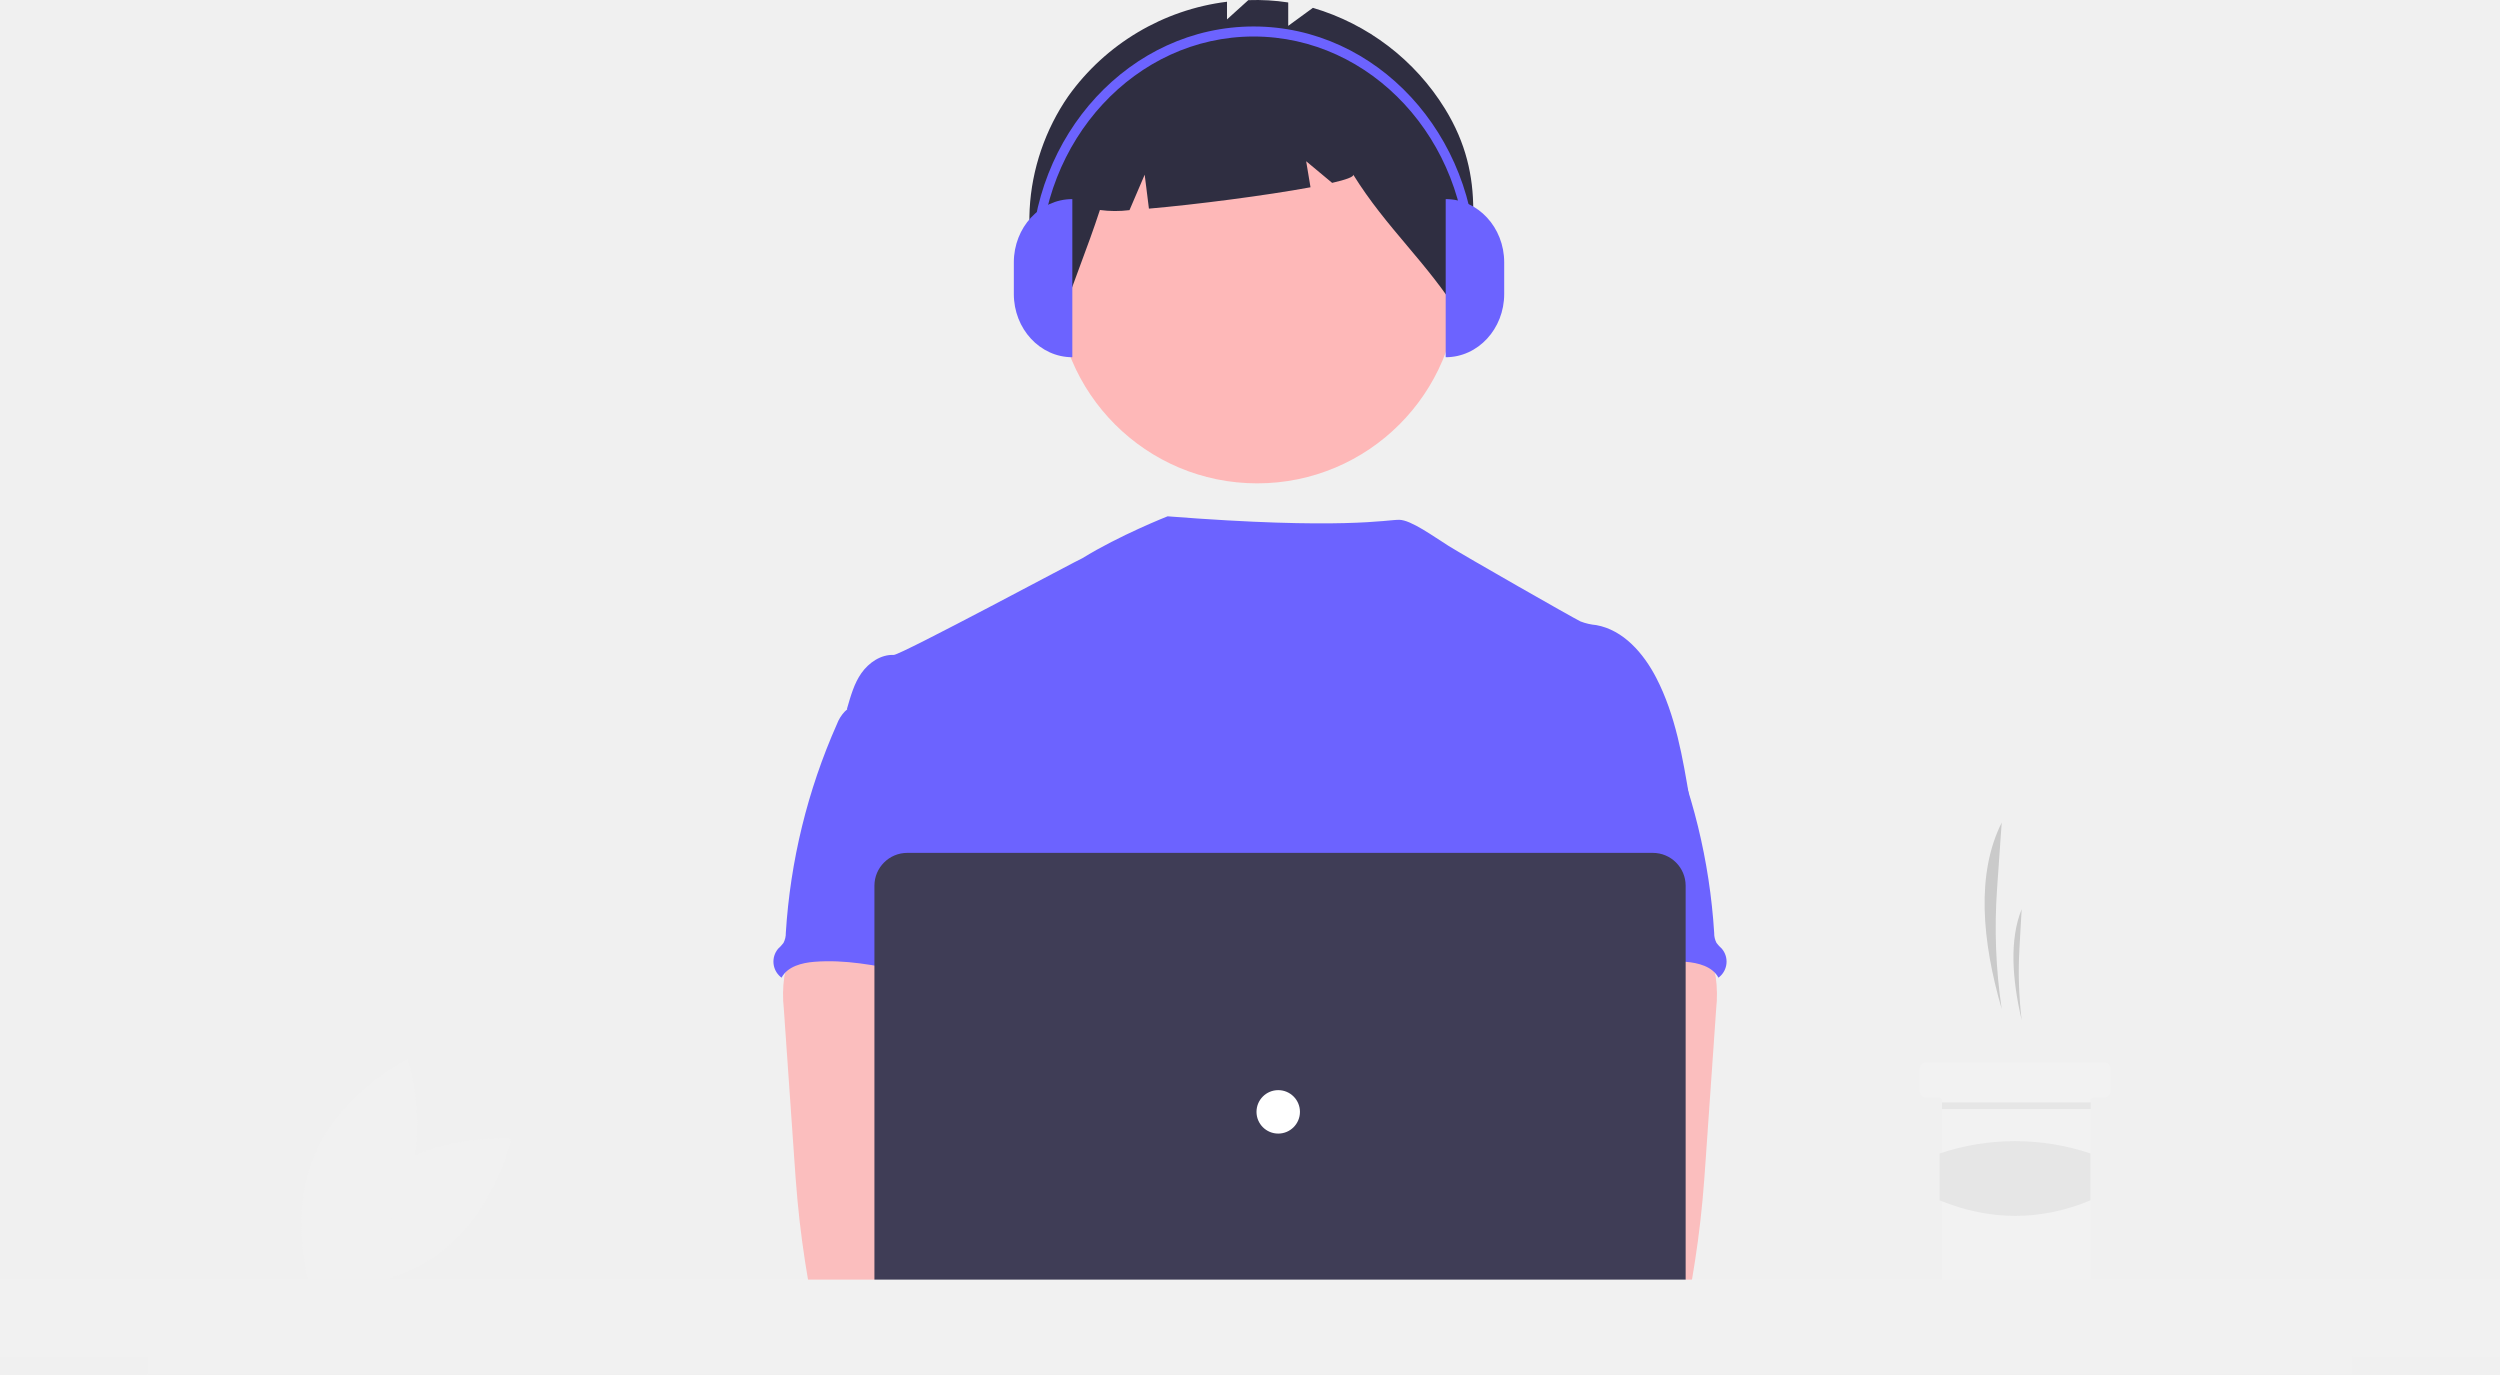
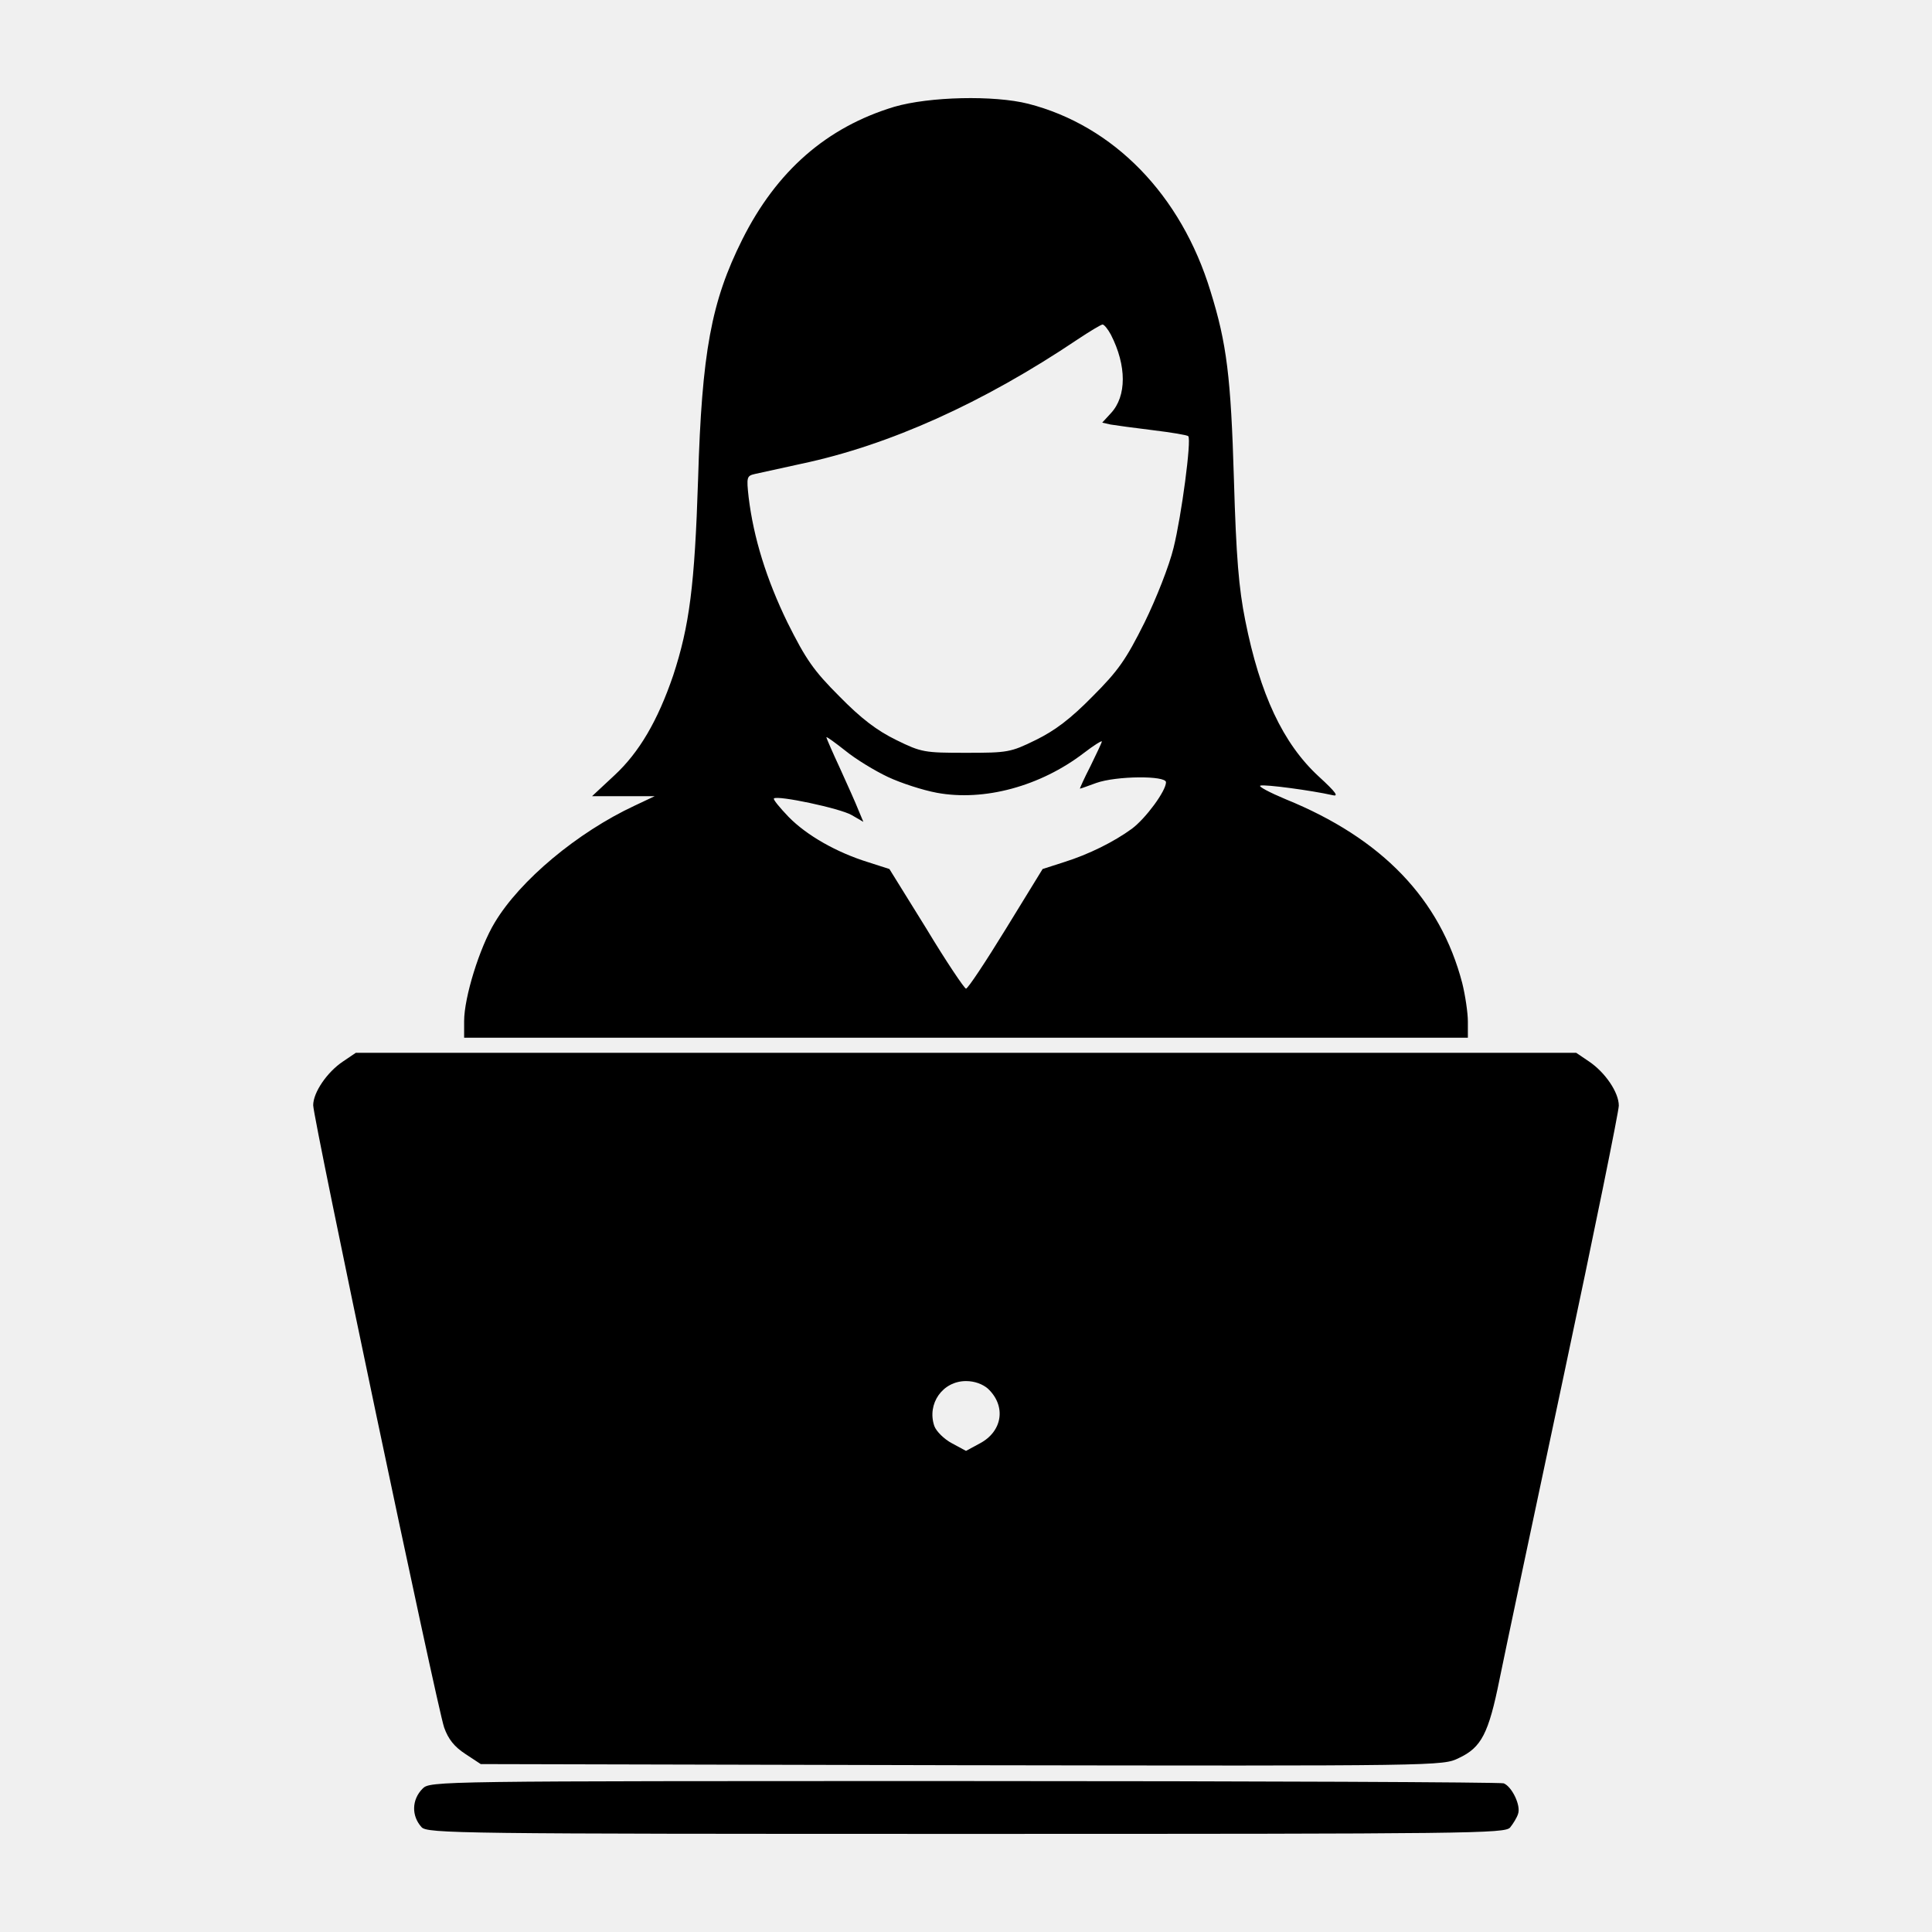
- <svg xmlns="http://www.w3.org/2000/svg" id="a57f6051-90d9-4b0f-831b-7c7398482616" data-name="Layer 1" width="878.63" height="483" viewBox="0 0 878.63 483">
-   <path d="M294.716,621.203c-19.511,14.544-25.04,40.135-25.04,40.135s26.104,2.009,45.615-12.535,25.04-40.135,25.04-40.135S314.227,606.659,294.716,621.203Z" transform="translate(-160.6848 -208.5)" fill="#f1f1f1" />
-   <path d="M302.844,628.032c-9.377,22.456-32.862,34.028-32.862,34.028s-8.281-24.837,1.096-47.293,32.862-34.028,32.862-34.028S312.221,605.576,302.844,628.032Z" transform="translate(-160.6848 -208.5)" fill="#f1f1f1" />
-   <path d="M864.187,563.114h0a194.657,194.657,0,0,1-1.633-42.195l1.633-23.307h0c-9,17.908-6.966,41.479,0,65.502Z" transform="translate(-160.6848 -208.5)" fill="#cacaca" />
-   <path d="M871.205,567.013h0a143.091,143.091,0,0,1-.786-25.116l.786-13.873h0C866.875,538.683,867.854,552.713,871.205,567.013Z" transform="translate(-160.6848 -208.5)" fill="#cacaca" />
-   <path d="M902.401,584.17v7.798a2.352,2.352,0,0,1-2.339,2.339h-3.899a.777.777,0,0,0-.78.78v63.943a2.351,2.351,0,0,1-2.339,2.339H845.476a2.341,2.341,0,0,1-2.339-2.339V595.087a.782.782,0,0,0-.78-.78H837.678a2.341,2.341,0,0,1-2.339-2.339v-7.798a2.336,2.336,0,0,1,2.339-2.339h62.383A2.346,2.346,0,0,1,902.401,584.17Z" transform="translate(-160.6848 -208.5)" fill="#f2f2f2" />
-   <rect x="682.522" y="387.445" width="52.246" height="2.339" fill="#e6e6e6" />
-   <path d="M895.383,630.369c-17.483,7.235-35.156,7.315-53.026,0v-16.481a83.274,83.274,0,0,1,53.026,0Z" transform="translate(-160.6848 -208.5)" fill="#e6e6e6" />
-   <circle id="fff0188c-9915-4c0d-8339-9317a77083e8" data-name="Ellipse 276" cx="441.853" cy="99.211" r="70.666" fill="#feb8b8" />
-   <path id="ac220ed6-7c3f-4d1e-8d82-3295770c496a" data-name="Path 1461" d="M668.54,246.746a81.614,81.614,0,0,0-46.43-35.492l-8.675,6.331v-8.22a75.123,75.123,0,0,0-14.032-.817l-7.485,6.772V209.11a80.834,80.834,0,0,0-55.763,33.169c-16.254,23.432-18.998,56.032-3.011,79.652,4.388-13.487,9.715-26.142,14.104-39.628a39.916,39.916,0,0,0,10.399.05l5.339-12.459,1.492,11.931c16.55-1.441,41.096-4.607,56.785-7.508l-1.526-9.154,9.128,7.606c4.806-1.106,7.66-2.11,7.425-2.877,11.668,18.811,25.948,30.826,37.616,49.637C678.337,293.006,683.437,270.951,668.54,246.746Z" transform="translate(-160.6848 -208.5)" fill="#2f2e41" />
-   <path d="M754.52,489.43c-2.43-14.619-4.936-29.519-11.731-42.689-4.466-8.626-11.554-16.847-21.11-18.552a20.422,20.422,0,0,1-5.497-1.272c-2.8-1.349-40.425-22.827-46.405-26.568-5.135-3.212-13.24-9.158-17.327-9.158-4.112-.09-19.878,3.579-81.414-1.231,0,0-16.905,6.663-29.985,14.743-.198-.131-63.869,34.06-66.261,33.97-4.53-.191-8.741,2.71-11.338,6.362-2.596,3.652-3.814,8.174-5.089,12.546,13.907,30.97,26.631,61.98,40.539,92.95a7.931,7.931,0,0,1,1.006,3.815,9.31,9.31,0,0,1-1.73,3.815c-6.82,10.956-6.603,24.736-5.858,37.613.746,12.877,1.668,26.478-4.087,38.02-1.565,3.169-3.601,6.069-5.089,9.238-3.486,7.177-4.746,30.131-2.71,37.842l255.121,7.309C730.067,673.102,754.52,489.43,754.52,489.43Z" transform="translate(-160.6848 -208.5)" fill="#6c63ff" />
-   <path id="bb46eb08-8e3e-4ac5-913b-26d221d967b9" data-name="Path 1421" d="M436.31,551.903a45.043,45.043,0,0,0-.153,11.109l3.657,52.513c.343,4.949.681,9.887,1.146,14.824.877,9.581,2.188,19.086,3.815,28.578a5.09,5.09,0,0,0,5.216,4.949c16.096,3.406,32.726,3.27,49.153,2.342,25.067-1.399,89.198-4.046,93.116-9.136s1.635-13.322-3.474-17.438-89.739-14.149-89.739-14.149c.827-6.553,3.321-12.724,5.688-18.946,4.25-11.035,8.22-22.432,8.297-34.253s-4.377-24.25-14.061-31.022c-7.966-5.56-18.221-6.591-27.928-6.362-7.062.203-19.265-1.489-25.716,1.272C440.223,538.431,437.264,546.905,436.31,551.903Z" transform="translate(-160.6848 -208.5)" fill="#fbbebe" />
-   <path id="efe93a1e-ccdd-49fd-af5f-e26394aa0937" data-name="Path 1430" d="M457.627,458.523a13.17,13.17,0,0,0-2.824,4.518A213.588,213.588,0,0,0,436.862,536.356a7.329,7.329,0,0,1-.827,3.55,15.535,15.535,0,0,1-1.87,2.023,7.024,7.024,0,0,0,.84,9.898q.173.146.356.281c2.099-3.951,7.125-5.242,11.592-5.586,21.389-1.692,42.282,8.259,63.734,7.508-1.514-5.23-3.691-10.256-4.925-15.548-5.459-23.502,8.156-49.089-.191-71.726-1.667-4.53-4.453-8.983-8.843-10.968a23.555,23.555,0,0,0-5.662-1.499c-5.421-.98-16.212-5.166-21.453-3.486-1.935.624-2.697,2.443-4.301,3.542C462.877,455.902,459.646,456.474,457.627,458.523Z" transform="translate(-160.6848 -208.5)" fill="#6c63ff" />
-   <path id="a38c3c09-000b-42b7-8619-0229d8aff5e9" data-name="Path 1421" d="M754.672,536.183c-6.451-2.762-18.653-1.069-25.716-1.272-9.707-.229-19.962.802-27.928,6.362-9.684,6.772-14.137,19.201-14.061,31.022s4.046,23.218,8.297,34.253c2.366,6.222,4.861,12.393,5.688,18.946,0,0-84.63,10.034-89.739,14.149s-7.392,12.348-3.474,17.438,126.173,10.2,142.269,6.794a5.09,5.09,0,0,0,5.216-4.949c1.627-9.491,2.937-18.996,3.815-28.578.465-4.937.802-9.874,1.146-14.824l3.657-52.513a45.043,45.043,0,0,0-.153-11.109C762.736,546.905,759.777,538.431,754.672,536.183Z" transform="translate(-160.6848 -208.5)" fill="#fbbebe" />
-   <path id="bd3879bf-5d05-49be-b690-c4d97e29a2ab" data-name="Path 1430" d="M734.687,454.346c-1.603-1.099-2.366-2.918-4.301-3.542-5.241-1.68-16.032,2.507-21.453,3.486a23.555,23.555,0,0,0-5.662,1.499c-4.389,1.985-7.175,6.438-8.843,10.968-8.347,22.637,5.268,48.224-.191,71.726-1.234,5.293-3.411,10.318-4.925,15.548,21.453.751,42.346-9.2,63.734-7.508,4.467.343,9.493,1.635,11.592,5.586q.183-.135.356-.281a7.024,7.024,0,0,0,.84-9.898,15.535,15.535,0,0,1-1.87-2.023,7.329,7.329,0,0,1-.827-3.55,213.588,213.588,0,0,0-17.941-73.316,13.17,13.17,0,0,0-2.824-4.518C740.354,456.474,737.123,455.902,734.687,454.346Z" transform="translate(-160.6848 -208.5)" fill="#6c63ff" />
-   <circle cx="420.924" cy="438.81" r="19.073" fill="#fbbebe" />
-   <circle cx="463.156" cy="438.81" r="19.073" fill="#fbbebe" />
-   <path d="M741.572,690.288H479.542a11.552,11.552,0,0,1-11.539-11.539V519.783a11.552,11.552,0,0,1,11.539-11.539H741.572a11.552,11.552,0,0,1,11.539,11.539V678.75A11.552,11.552,0,0,1,741.572,690.288Z" transform="translate(-160.6848 -208.5)" fill="#3f3d56" />
-   <circle id="bf1cdf42-3b4f-4239-91c9-f6802a29e918" data-name="Ellipse 263" cx="449.236" cy="390.766" r="7.635" fill="#fff" />
-   <polygon points="878.63 449.724 0 449.724 0 476.724 51.97 476.724 51.97 483 826.68 483 826.68 476.724 878.63 476.724 878.63 449.724" fill="#f1f1f1" />
-   <path d="M537.556,334.049h0c-11.355,0-20.559-9.952-20.559-22.229h0V300.705c0-12.277,9.205-22.229,20.559-22.229h0v55.574Z" transform="translate(-160.6848 -208.5)" fill="#6c63ff" />
-   <path d="M668.779,278.476h0c11.355,0,20.559,9.952,20.559,22.229v11.115c0,12.277-9.205,22.229-20.559,22.229h0V278.476Z" transform="translate(-160.6848 -208.5)" fill="#6c63ff" />
-   <path d="M679.553,302.452h-3.262c0-44.73-33.656-81.121-75.026-81.121-41.369,0-75.026,36.391-75.026,81.121h-3.262c0-46.675,35.12-84.648,78.288-84.648C644.433,217.804,679.553,255.777,679.553,302.452Z" transform="translate(-160.6848 -208.5)" fill="#6c63ff" />
+ <svg xmlns="http://www.w3.org/2000/svg" version="1.0" width="512pt" height="512pt" viewBox="0 0 512 512" preserveAspectRatio="xMidYMid meet">
+   <g transform="translate(0,512) scale(0.1,-0.1)" fill="#000000" stroke="none">
+     <path d="M2370 4837 c-179 -54 -312 -170 -403 -352 -82 -164 -107 -298 -117 -635 -9 -282 -23 -389 -66 -520 -41 -120 -90 -204 -156 -265 l-59 -55 83 0 83 0 -53 -25 c-152 -71 -304 -198 -371 -310 -40 -66 -81 -198 -81 -261 l0 -44 1330 0 1330 0 0 43 c0 23 -7 70 -15 102 -58 222 -212 383 -468 487 -43 18 -73 34 -67 36 12 4 137 -13 190 -25 19 -5 12 6 -36 50 -94 87 -155 217 -194 413 -17 85 -24 167 -30 374 -8 271 -19 360 -62 498 -78 256 -257 439 -483 497 -91 23 -262 19 -355 -8z m574 -604 c42 -82 42 -163 0 -208 l-23 -25 22 -5 c12 -2 62 -9 112 -15 49 -6 92 -13 94 -16 9 -9 -18 -212 -39 -296 -11 -46 -46 -135 -77 -198 -49 -98 -69 -127 -138 -196 -58 -59 -99 -90 -150 -115 -67 -33 -75 -34 -185 -34 -110 0 -118 1 -185 34 -51 25 -92 56 -150 115 -69 69 -89 98 -138 196 -56 115 -90 225 -103 332 -6 54 -5 57 17 62 13 3 68 15 123 27 232 49 481 161 731 329 33 22 63 40 67 40 4 0 14 -12 22 -27z m-591 -1172 c34 -16 92 -35 130 -42 125 -23 274 17 390 106 26 20 47 33 47 30 0 -3 -14 -32 -30 -65 -17 -33 -29 -60 -28 -60 2 0 21 7 43 15 53 19 185 20 185 2 0 -23 -53 -95 -90 -123 -48 -35 -114 -68 -181 -89 l-56 -18 -97 -158 c-54 -88 -101 -159 -106 -159 -4 0 -52 71 -105 159 l-98 158 -56 18 c-84 26 -163 71 -211 120 -24 25 -42 47 -39 49 9 9 175 -26 206 -44 l31 -18 -13 31 c-7 18 -29 67 -49 111 -20 43 -36 80 -36 82 0 3 23 -14 51 -36 27 -22 78 -53 112 -69z" />
+     <path d="M909 2307 c-42 -28 -79 -82 -79 -116 0 -35 328 -1594 347 -1649 11 -31 27 -51 56 -70 l41 -27 1274 -3 c1274 -2 1275 -2 1318 19 60 28 79 65 108 209 14 69 91 433 171 809 80 376 145 696 145 711 0 35 -36 88 -79 117 l-34 23 -1617 0 -1617 0 -34 -23z m1709 -867 c49 -46 39 -113 -21 -145 l-37 -20 -37 20 c-21 11 -42 32 -47 46 -20 59 22 119 84 119 23 0 44 -8 58 -20z" />
+     <path d="M1120 380 c-29 -29 -30 -72 -3 -102 15 -17 97 -18 1443 -18 1347 0 1428 1 1442 17 8 10 18 26 21 36 8 22 -16 72 -38 81 -9 3 -653 6 -1431 6 -1401 0 -1414 0 -1434 -20z" />
+   </g>
</svg>
